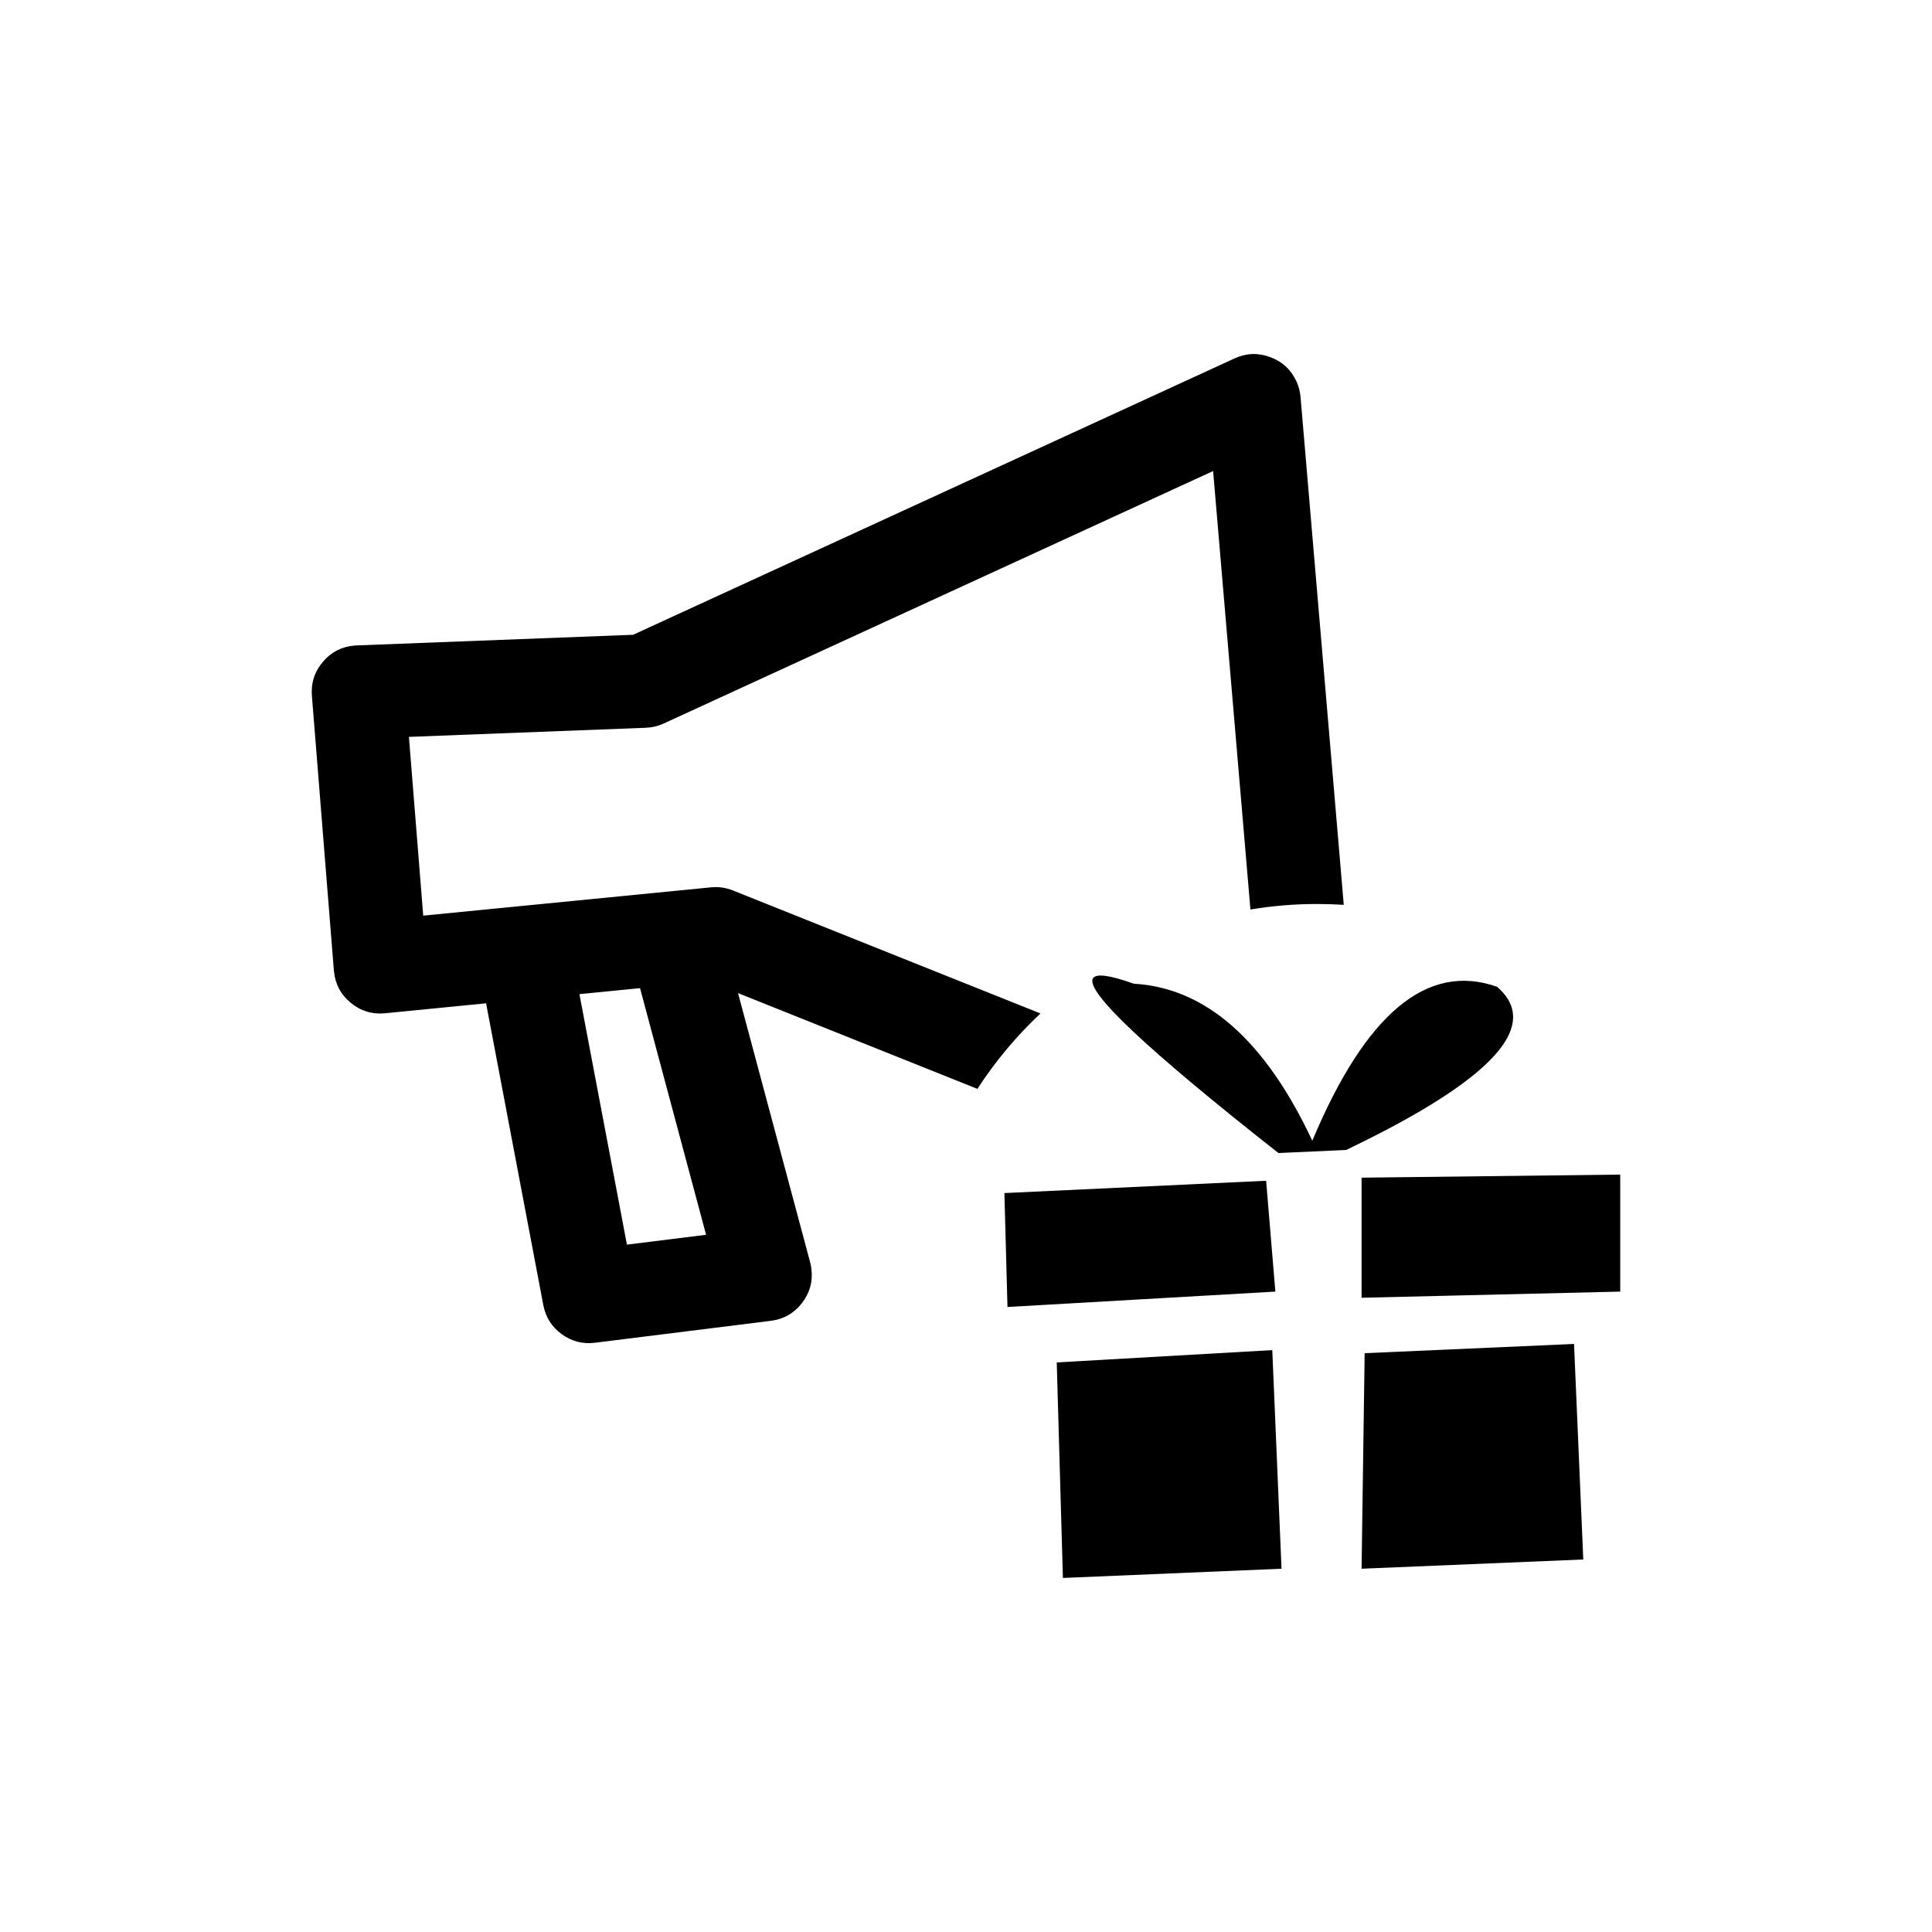
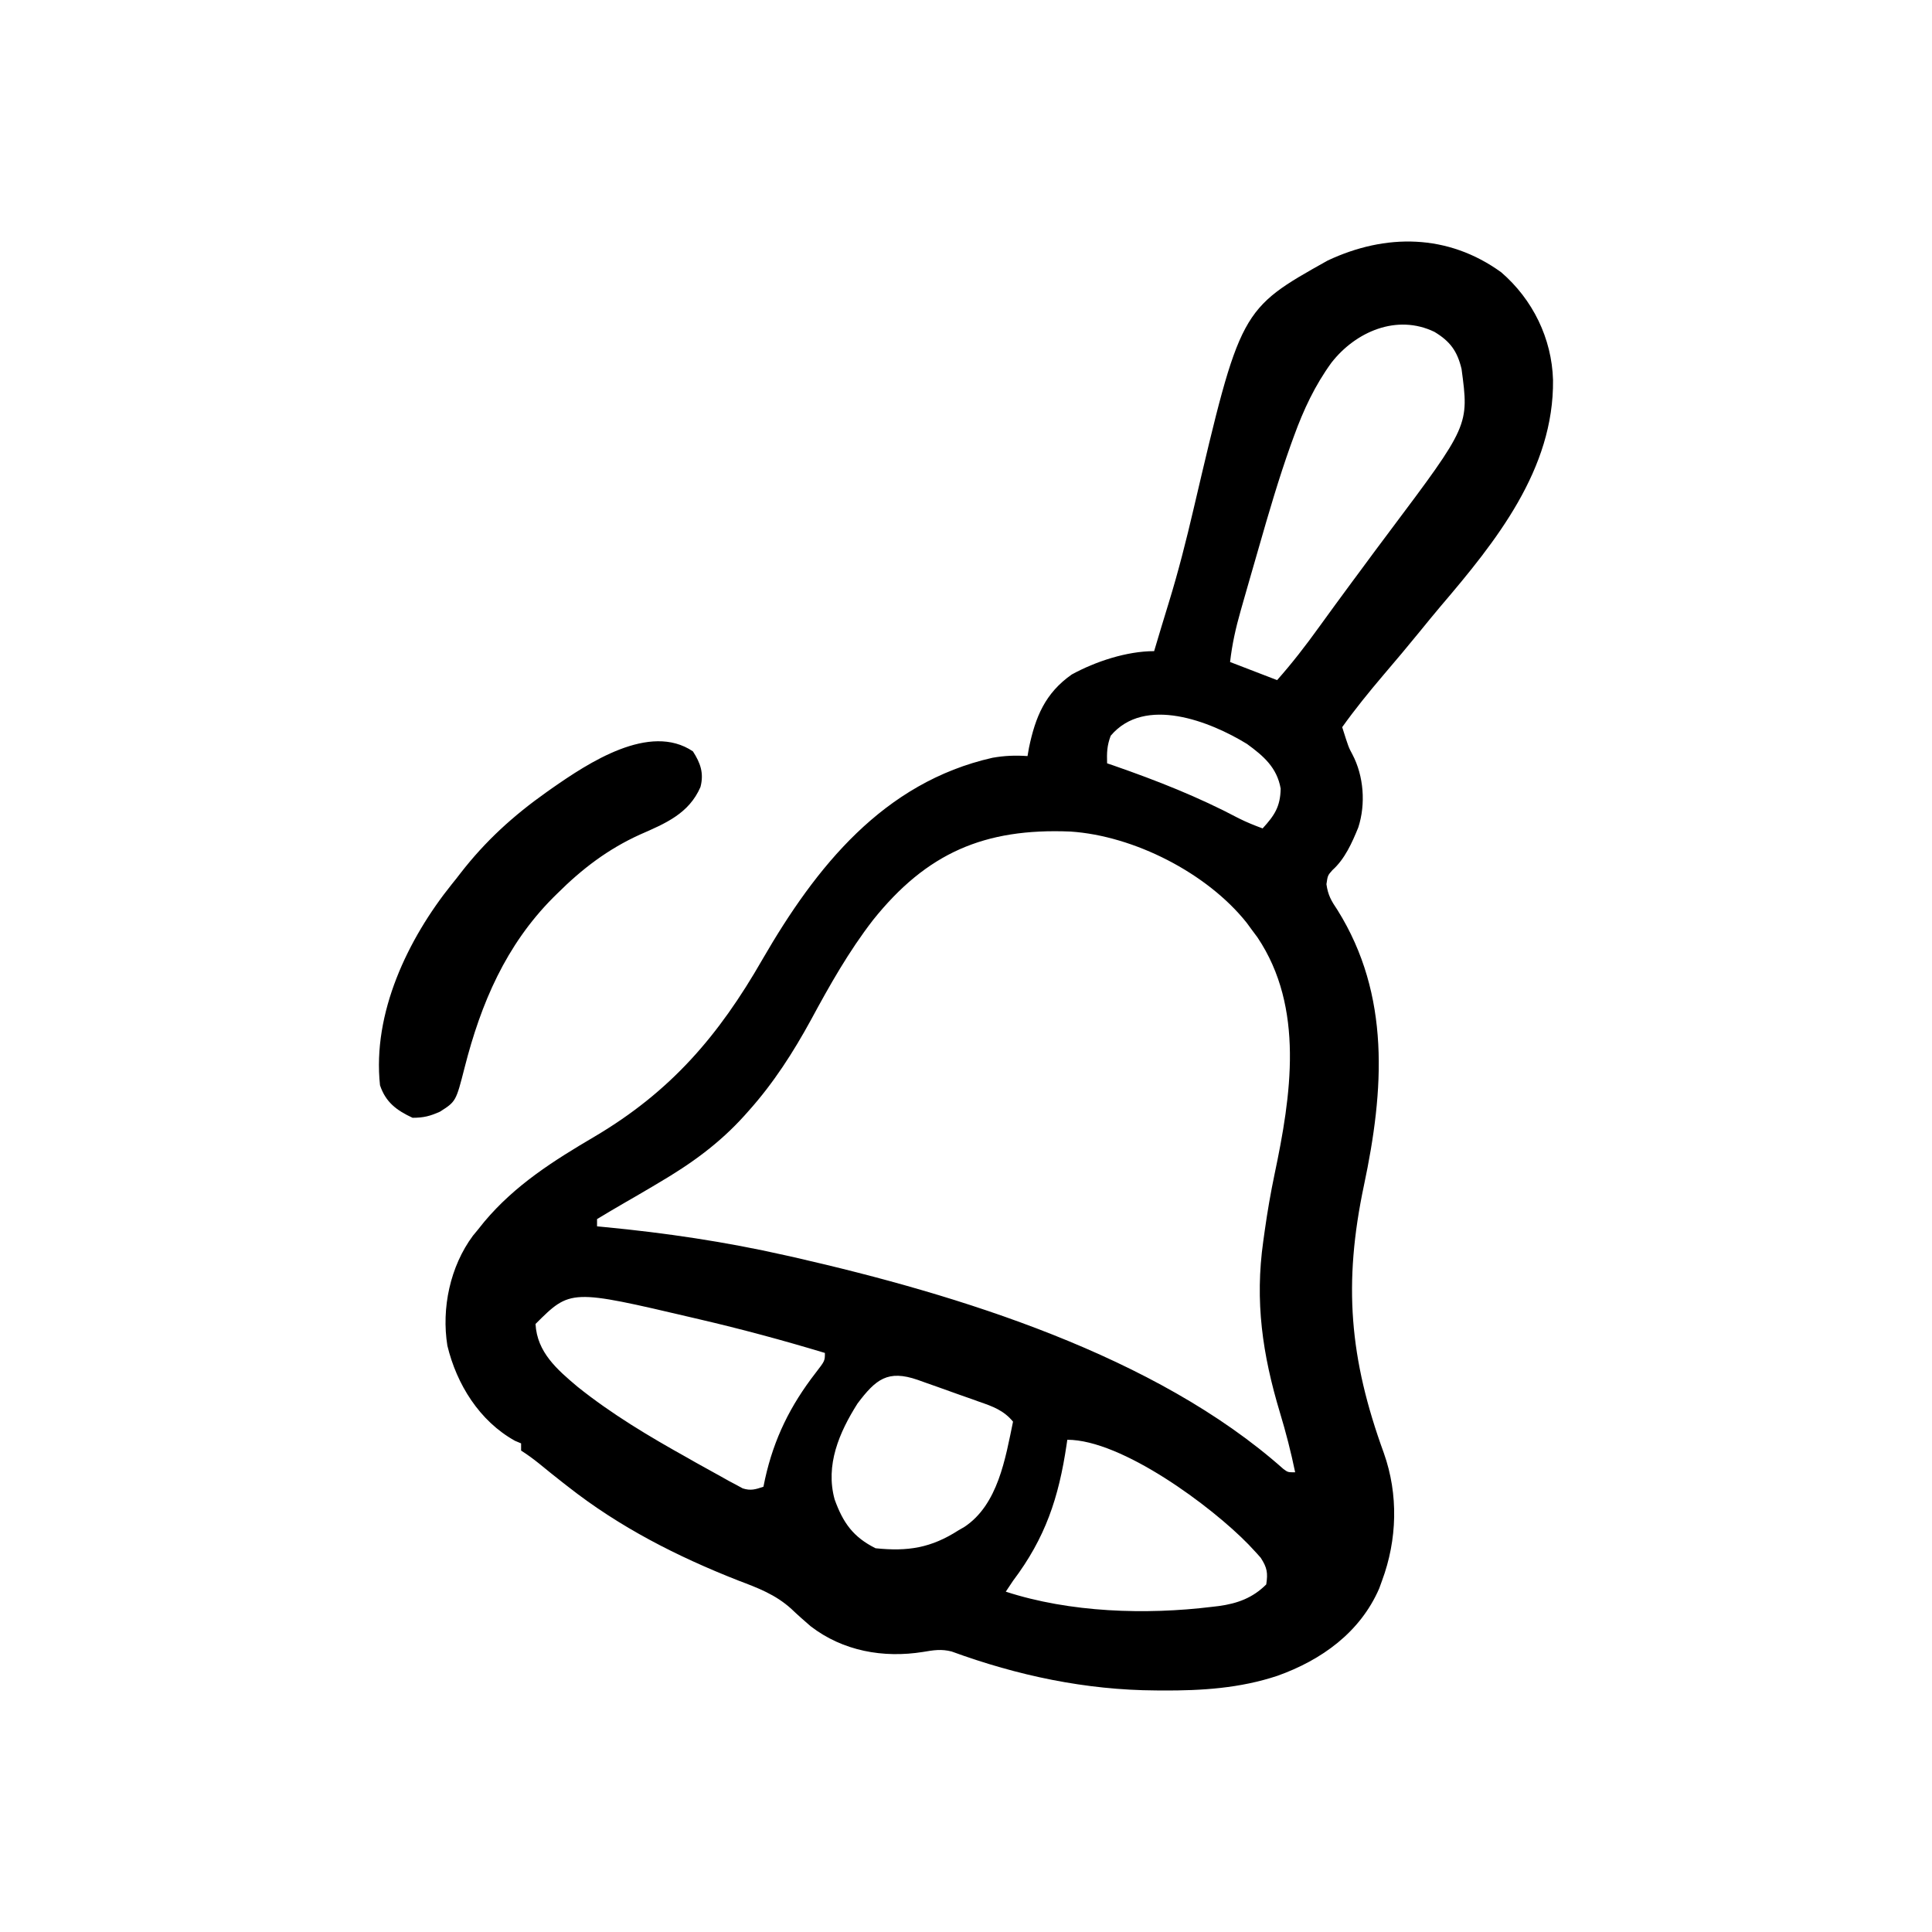
<svg xmlns="http://www.w3.org/2000/svg" viewBox="0 0 32 32">
-   <path d="M5.908 10.69 10.486 10.514 20.447 5.937Q20.739 5.803 21.039 5.915Q21.34 6.026 21.473 6.317Q21.53 6.44 21.541 6.574L22.257 14.987C22.112 14.978 21.965 14.973 21.816 14.973C21.44 14.973 21.071 15.004 20.711 15.064L20.093 7.802L10.992 11.984Q10.853 12.048 10.699 12.054L6.773 12.205L7.01 15.166L11.777 14.697Q11.965 14.679 12.14 14.749L17.233 16.786C16.837 17.158 16.486 17.577 16.189 18.035L12.224 16.449L13.419 20.909Q13.432 20.96 13.439 21.013Q13.479 21.331 13.282 21.584Q13.085 21.837 12.767 21.877L9.855 22.24Q9.552 22.278 9.304 22.098Q9.057 21.918 8.999 21.617L8.051 16.618L6.377 16.783Q6.058 16.814 5.811 16.611Q5.563 16.408 5.532 16.089Q5.531 16.082 5.53 16.075L5.166 11.525Q5.141 11.205 5.349 10.961Q5.556 10.717 5.876 10.692Q5.892 10.691 5.908 10.69ZM17.503 22.566 21.073 22.362 21.226 25.983 17.605 26.136 17.503 22.566ZM22.603 22.413 26.071 22.26 26.224 25.83 22.552 25.983 22.603 22.413ZM21.175 19.098Q17.898 16.52 18.104 16.203Q18.183 16.08 18.778 16.293Q20.563 16.395 21.736 18.894Q23.062 15.732 24.796 16.344Q25.019 16.536 25.055 16.759Q25.2 17.657 22.297 19.047L21.175 19.098ZM22.552 19.506 26.836 19.455V21.393L22.552 21.495V19.506ZM16.636 19.761 20.971 19.557 21.124 21.393 16.687 21.648 16.636 19.761ZM10.601 16.367 9.597 16.466 10.384 20.615 11.695 20.452 10.601 16.367Z" />
+   <path d="M24.865 4.51C25.387 4.96 25.703 5.605 25.723 6.294C25.739 7.772 24.779 8.966 23.861 10.042C23.746 10.177 23.635 10.315 23.523 10.452C23.321 10.7 23.116 10.944 22.909 11.186C22.672 11.465 22.444 11.746 22.231 12.044C22.336 12.376 22.336 12.376 22.399 12.493C22.589 12.853 22.623 13.316 22.498 13.704C22.395 13.957 22.275 14.228 22.069 14.412C21.991 14.5 21.991 14.5 21.97 14.645C21.995 14.826 22.05 14.921 22.153 15.073C23.035 16.485 22.925 18.058 22.592 19.63C22.247 21.261 22.35 22.5 22.921 24.068C23.164 24.754 23.143 25.503 22.89 26.183C22.882 26.204 22.882 26.204 22.844 26.31C22.528 27.038 21.888 27.496 21.16 27.756C20.539 27.963 19.906 28.003 19.258 28C19.24 28 19.24 28 19.147 27.999C17.983 27.993 16.856 27.754 15.762 27.354C15.594 27.31 15.459 27.332 15.29 27.361C14.63 27.467 13.961 27.347 13.427 26.936C13.32 26.843 13.213 26.75 13.11 26.651C12.846 26.41 12.553 26.301 12.222 26.176C11.214 25.779 10.264 25.296 9.41 24.625C9.38 24.603 9.35 24.579 9.32 24.555C9.188 24.452 9.058 24.347 8.93 24.242C8.833 24.164 8.736 24.093 8.631 24.026C8.631 23.987 8.631 23.947 8.631 23.907C8.614 23.9 8.614 23.9 8.529 23.864C7.941 23.537 7.564 22.929 7.41 22.289C7.31 21.669 7.455 20.976 7.834 20.466C7.86 20.435 7.885 20.404 7.912 20.372C7.948 20.327 7.984 20.282 8.021 20.236C8.533 19.626 9.169 19.225 9.849 18.825C11.112 18.078 11.904 17.155 12.63 15.888C13.516 14.357 14.631 12.96 16.439 12.551C16.638 12.516 16.817 12.509 17.019 12.523C17.023 12.5 17.023 12.5 17.043 12.385C17.149 11.878 17.309 11.482 17.751 11.172C18.143 10.957 18.663 10.785 19.116 10.785C19.156 10.651 19.197 10.516 19.237 10.381C19.277 10.247 19.318 10.114 19.359 9.981C19.517 9.467 19.648 8.95 19.77 8.427C20.544 5.125 20.544 5.125 21.991 4.315C22.951 3.864 23.982 3.871 24.865 4.51ZM22.053 6.007C21.78 6.382 21.591 6.786 21.433 7.221C21.415 7.27 21.398 7.319 21.379 7.369C21.18 7.927 21.014 8.495 20.851 9.065C20.8 9.246 20.748 9.426 20.695 9.606C20.662 9.723 20.628 9.839 20.595 9.955C20.58 10.008 20.564 10.062 20.549 10.117C20.468 10.4 20.407 10.673 20.374 10.965C20.631 11.064 20.888 11.163 21.153 11.265C21.401 10.985 21.626 10.694 21.844 10.391C22.027 10.136 22.214 9.884 22.399 9.632C22.436 9.583 22.472 9.534 22.509 9.484C22.676 9.257 22.843 9.031 23.012 8.807C24.333 7.046 24.333 7.046 24.208 6.112C24.138 5.817 24.019 5.653 23.759 5.497C23.137 5.196 22.454 5.493 22.053 6.007ZM18.397 12.186C18.334 12.352 18.332 12.468 18.337 12.643C18.354 12.649 18.354 12.649 18.443 12.679C19.161 12.929 19.846 13.198 20.52 13.555C20.648 13.619 20.779 13.672 20.913 13.721C21.108 13.507 21.206 13.364 21.212 13.062C21.151 12.714 20.93 12.523 20.654 12.322C20.043 11.947 18.959 11.519 18.397 12.186ZM14.459 15.24C14.058 15.759 13.744 16.315 13.433 16.891C13.139 17.429 12.814 17.936 12.405 18.394C12.382 18.421 12.358 18.448 12.333 18.475C11.912 18.942 11.447 19.276 10.907 19.593C10.874 19.613 10.84 19.633 10.805 19.654C10.652 19.744 10.499 19.834 10.345 19.922C10.192 20.01 10.04 20.101 9.889 20.192C9.889 20.231 9.889 20.271 9.889 20.312C9.93 20.316 9.972 20.319 10.013 20.324C11.026 20.421 12.012 20.567 13.004 20.791C13.056 20.803 13.107 20.814 13.161 20.826C15.882 21.447 19.141 22.45 21.257 24.331C21.332 24.386 21.332 24.386 21.452 24.386C21.383 24.052 21.299 23.725 21.2 23.398C20.91 22.434 20.782 21.557 20.924 20.556C20.928 20.527 20.928 20.527 20.948 20.384C20.992 20.07 21.046 19.758 21.111 19.447C21.384 18.152 21.61 16.692 20.827 15.525C20.811 15.504 20.811 15.504 20.733 15.399C20.706 15.361 20.678 15.323 20.649 15.284C19.993 14.459 18.78 13.842 17.729 13.773C16.306 13.714 15.349 14.127 14.459 15.24ZM8.87 21.929C8.895 22.397 9.226 22.683 9.567 22.97C10.134 23.424 10.753 23.793 11.387 24.146C11.433 24.173 11.48 24.199 11.527 24.226C11.666 24.304 11.805 24.381 11.944 24.457C11.966 24.469 11.966 24.469 12.074 24.53C12.114 24.551 12.154 24.573 12.195 24.594C12.212 24.604 12.212 24.604 12.301 24.652C12.434 24.695 12.514 24.669 12.645 24.625C12.654 24.582 12.663 24.539 12.672 24.494C12.821 23.824 13.091 23.279 13.511 22.737C13.663 22.54 13.663 22.54 13.663 22.409C12.974 22.201 12.282 22.014 11.581 21.851C11.549 21.843 11.516 21.835 11.483 21.828C9.449 21.351 9.449 21.351 8.87 21.929ZM14.203 23.247C13.899 23.727 13.668 24.267 13.824 24.835C13.964 25.224 14.132 25.459 14.502 25.644C15.035 25.699 15.42 25.641 15.88 25.344C15.91 25.328 15.94 25.31 15.971 25.292C16.531 24.923 16.653 24.152 16.779 23.547C16.626 23.361 16.444 23.295 16.223 23.219C16.187 23.206 16.15 23.193 16.113 23.179C16.036 23.152 15.959 23.125 15.882 23.098C15.765 23.057 15.647 23.015 15.53 22.972C15.455 22.946 15.381 22.92 15.306 22.893C15.271 22.881 15.236 22.868 15.2 22.855C14.705 22.684 14.507 22.843 14.203 23.247ZM17.678 23.847C17.674 23.874 17.67 23.901 17.666 23.929C17.536 24.806 17.316 25.471 16.779 26.183C16.739 26.243 16.699 26.303 16.659 26.363C17.721 26.709 18.976 26.749 20.078 26.614C20.114 26.61 20.151 26.606 20.188 26.601C20.495 26.559 20.749 26.467 20.973 26.243C21.002 26.051 20.988 25.967 20.882 25.802C20.84 25.754 20.797 25.706 20.752 25.659C20.728 25.633 20.704 25.607 20.679 25.581C20.065 24.949 18.581 23.847 17.678 23.847ZM11.477 12.445C11.601 12.637 11.662 12.806 11.602 13.035C11.411 13.477 11.018 13.64 10.6 13.823C10.067 14.065 9.641 14.391 9.23 14.8C9.218 14.812 9.218 14.812 9.159 14.87C8.379 15.655 7.967 16.616 7.696 17.68C7.552 18.244 7.552 18.244 7.287 18.413C7.123 18.486 7.017 18.514 6.833 18.514C6.567 18.39 6.388 18.256 6.294 17.975C6.166 16.783 6.752 15.555 7.485 14.643C7.532 14.585 7.579 14.527 7.624 14.467C8.038 13.932 8.498 13.513 9.05 13.122C9.08 13.101 9.109 13.081 9.139 13.059C9.741 12.639 10.76 11.961 11.477 12.445Z" />
</svg>
